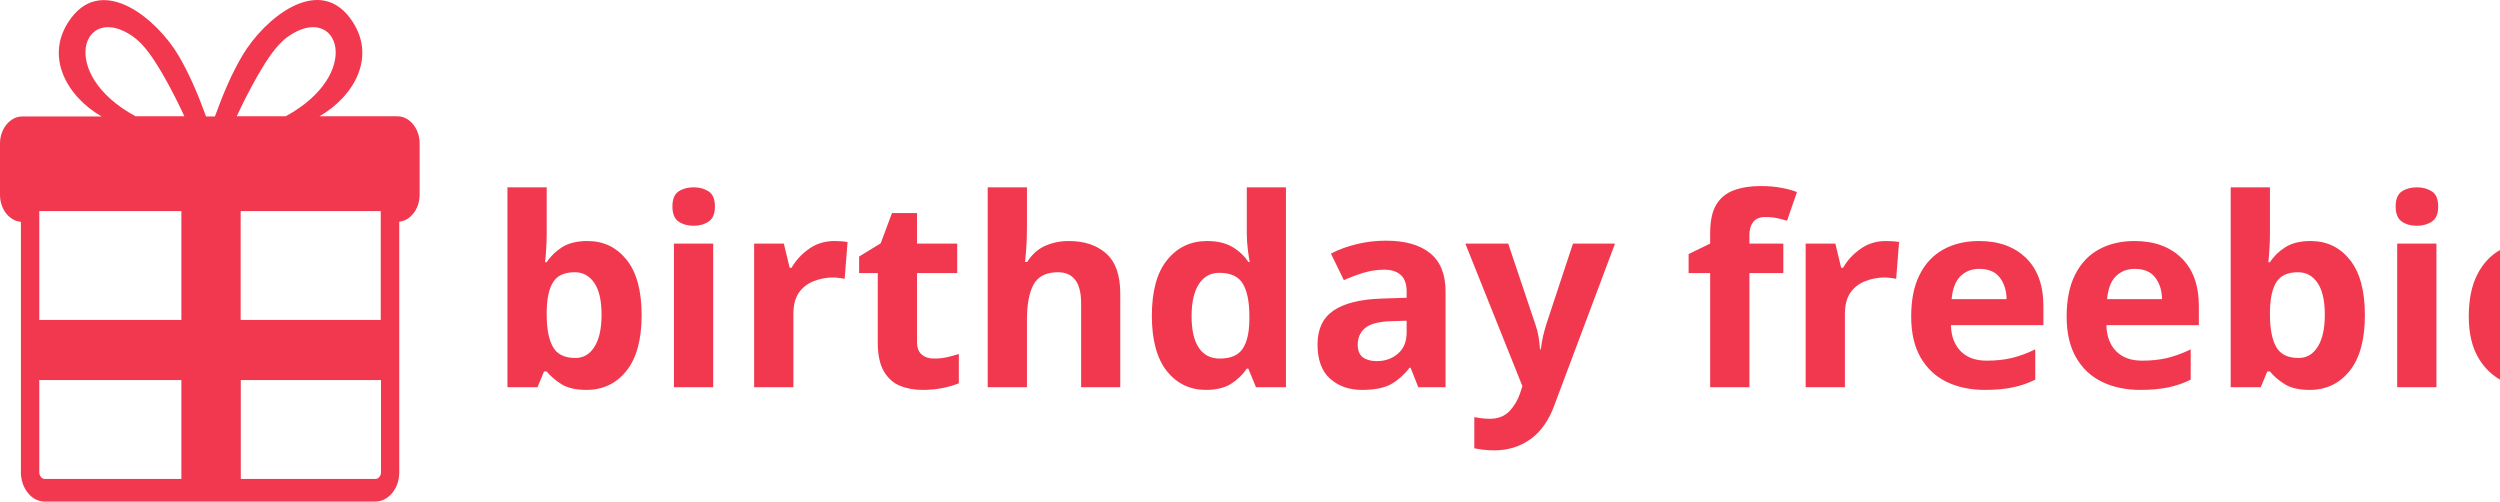
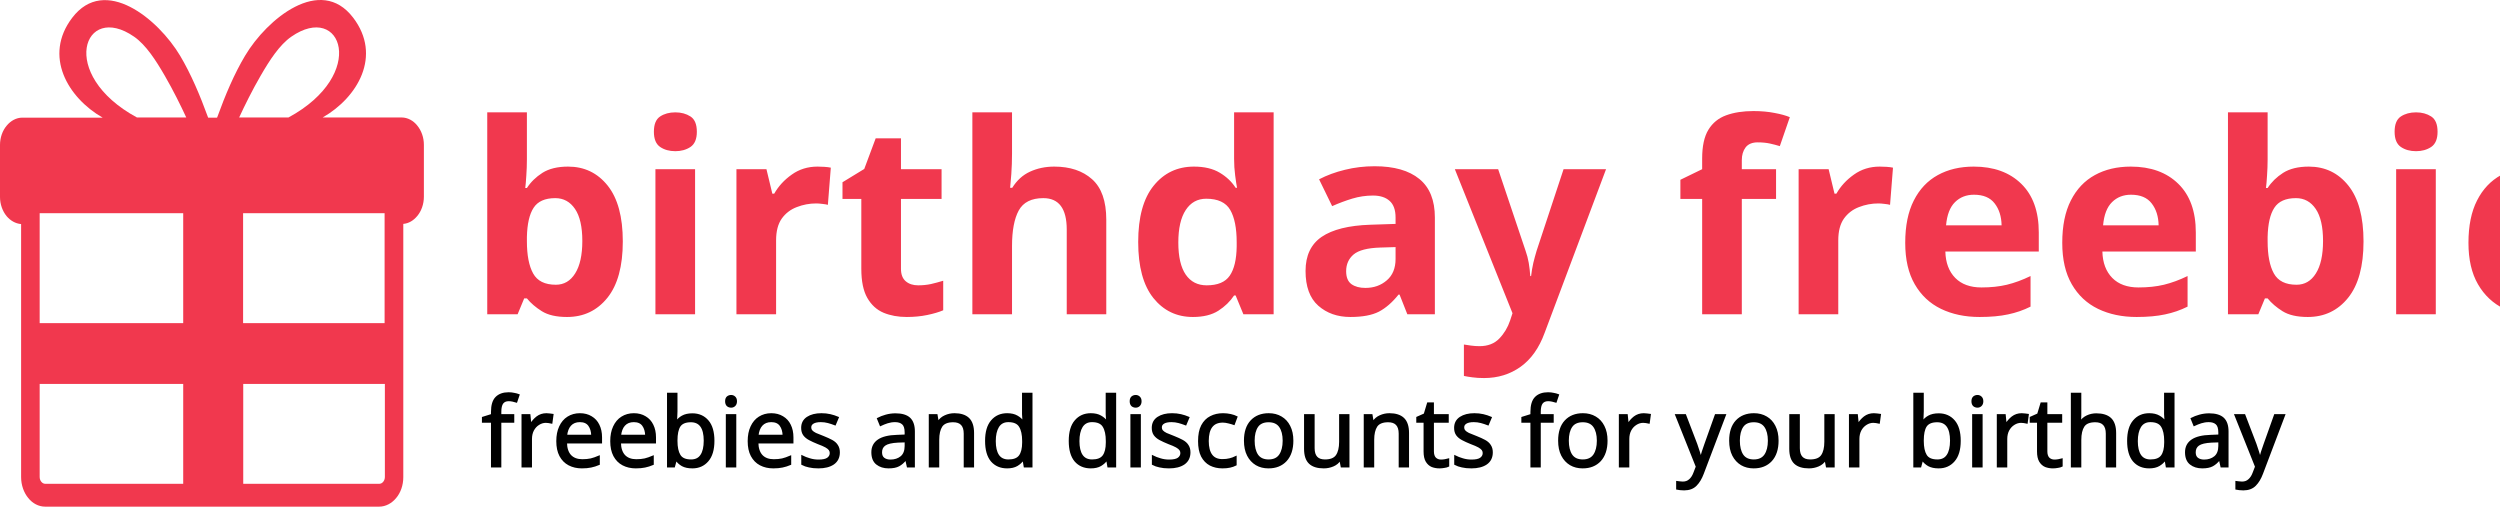
- <svg xmlns="http://www.w3.org/2000/svg" width="1267.396" height="254.273" viewBox="0 0 335.332 67.276" version="1.1" id="svg1" xml:space="preserve">
+ <svg xmlns="http://www.w3.org/2000/svg" width="1254.68" height="254.273" viewBox="0 0 331.967 67.276" version="1.1" id="svg1" xml:space="preserve">
  <defs id="defs1" />
-   <g id="layer1" transform="translate(-38.84184,-27.68649)">
-     <path class="st0" d="m 67.677,43.285 c 1.081,-2.989 2.281,-5.815 3.715,-8.211 2.904,-4.87 9.995,-10.73 14.333,-5.054 3.884,5.077 0.591,10.623 -4.036,13.265 h 10.467 c 0.811,0 1.571,0.414 2.093,1.075 0.541,0.66 0.879,1.567 0.879,2.558 v 6.89 c 0,0.991 -0.339,1.92 -0.879,2.558 -0.49,0.599 -1.131,0.991 -1.855,1.052 v 33.628 c 0,1.075 -0.353,2.065 -0.944,2.765 -0.573,0.7 -1.383,1.153 -2.263,1.153 H 44.852 c -0.879,0 -1.69,-0.431 -2.263,-1.153 -0.573,-0.7 -0.944,-1.69 -0.944,-2.765 V 57.44 C 40.903,57.378 40.225,56.986 39.721,56.387 39.181,55.727 38.842,54.82 38.842,53.83 v -6.89 c 0,-0.991 0.339,-1.92 0.879,-2.558 0.541,-0.66 1.283,-1.075 2.093,-1.075 h 10.655 c -4.608,-2.642 -7.902,-8.189 -4.036,-13.265 4.338,-5.692 11.429,0.185 14.333,5.054 1.434,2.412 2.634,5.239 3.715,8.211 h 1.164 z m 9.473,0 c 10.586,-5.731 7.073,-15.387 0.371,-10.724 -1.571,1.091 -2.886,3.134 -4.068,5.177 -1.113,1.92 -2.112,3.94 -2.854,5.547 z m -20.127,0 C 46.441,37.553 49.95,27.898 56.651,32.56 c 1.571,1.091 2.886,3.134 4.068,5.177 1.113,1.92 2.112,3.94 2.854,5.547 z M 89.93,78.664 H 71.14 v 13.265 h 18.066 c 0.202,0 0.389,-0.101 0.522,-0.269 0.137,-0.168 0.22,-0.392 0.22,-0.638 V 78.664 Z m -26.76,0 H 44.11 v 12.358 c 0,0.246 0.082,0.476 0.22,0.638 0.137,0.168 0.321,0.269 0.522,0.269 H 63.17 Z M 44.11,70.599 H 63.17 V 55.996 H 44.11 Z m 27.012,0 H 89.912 V 55.996 H 71.122 Z" fill="#f1384e" id="path1" style="stroke-width:0.506" />
+   <g id="layer1" transform="translate(-42.2065,-37.89336)">
+     <path class="st0" d="m 71.042,53.491 c 1.081,-2.989 2.281,-5.815 3.715,-8.211 2.904,-4.87 9.995,-10.73 14.333,-5.054 3.884,5.077 0.591,10.623 -4.036,13.265 h 10.467 c 0.811,0 1.571,0.414 2.093,1.075 0.541,0.66 0.879,1.567 0.879,2.558 v 6.89 c 0,0.991 -0.339,1.92 -0.879,2.558 -0.49,0.599 -1.131,0.991 -1.855,1.052 v 33.628 c 0,1.075 -0.353,2.065 -0.944,2.765 -0.573,0.7 -1.383,1.153 -2.263,1.153 H 48.216 c -0.879,0 -1.69,-0.431 -2.263,-1.153 -0.573,-0.7 -0.944,-1.69 -0.944,-2.765 V 67.647 c -0.742,-0.062 -1.42,-0.453 -1.924,-1.052 -0.541,-0.66 -0.879,-1.567 -0.879,-2.558 v -6.89 c 0,-0.991 0.339,-1.92 0.879,-2.558 0.541,-0.66 1.283,-1.075 2.093,-1.075 h 10.655 c -4.608,-2.642 -7.902,-8.189 -4.036,-13.265 4.338,-5.692 11.429,0.185 14.333,5.054 1.434,2.412 2.634,5.239 3.715,8.211 h 1.164 z m 9.473,0 c 10.586,-5.731 7.073,-15.387 0.371,-10.724 -1.571,1.091 -2.886,3.134 -4.068,5.177 -1.113,1.92 -2.112,3.94 -2.854,5.547 z m -20.127,0 C 49.806,47.76 53.315,38.105 60.016,42.767 c 1.571,1.091 2.886,3.134 4.068,5.177 1.113,1.92 2.112,3.94 2.854,5.547 z M 93.295,88.871 H 74.505 v 13.265 h 18.066 c 0.202,0 0.389,-0.101 0.522,-0.269 0.137,-0.168 0.22,-0.392 0.22,-0.638 V 88.871 Z m -26.76,0 H 47.474 v 12.358 c 0,0.246 0.082,0.476 0.22,0.638 0.137,0.168 0.321,0.269 0.522,0.269 H 66.534 Z M 47.474,80.805 H 66.534 V 66.202 H 47.474 Z m 27.012,0 H 93.276 V 66.202 H 74.486 Z" fill="#f1384e" id="path1" style="stroke-width:0.506" />
    <text xml:space="preserve" style="font-size:35.278px;font-family:Symbol;-inkscape-font-specification:Symbol;fill:#f1384e;fill-opacity:1;stroke:none;stroke-width:0.265" x="104.158" y="79.628" id="text1">
      <tspan id="tspan1" style="font-style:normal;font-variant:normal;font-weight:bold;font-stretch:normal;font-size:35.278px;font-family:Raleway;-inkscape-font-specification:'Raleway Bold';fill:#f1384e;fill-opacity:1;stroke:none;stroke-width:0.265" x="104.158" y="79.628">birthday freebie</tspan>
    </text>
    <text xml:space="preserve" style="font-style:normal;font-variant:normal;font-weight:bold;font-stretch:normal;font-size:14.111px;font-family:Raleway;-inkscape-font-specification:'Raleway Bold';fill:#000000;fill-opacity:0;stroke:none;stroke-width:0.265" x="112.837" y="85.666" id="text2">
      <tspan id="tspan2" style="font-size:14.111px;fill:#ffaacc;stroke:none;stroke-width:0.265;stroke-opacity:1" x="112.837" y="85.666">FREEBIES, DISCOUNTS</tspan>
    </text>
  </g>
  <style type="text/css" id="style1">.st0{fill-rule:evenodd;clip-rule:evenodd;}</style>
+   <text xml:space="preserve" style="font-size:12.7px;font-family:Symbol;-inkscape-font-specification:Symbol;fill:#000000;stroke:#000000;stroke-width:0.265" x="63.937" y="61.934" id="text3">
+     <tspan id="tspan3" style="font-style:normal;font-variant:normal;font-weight:normal;font-stretch:normal;font-size:12.7px;font-family:Raleway;-inkscape-font-specification:Raleway;stroke-width:0.265" x="63.937" y="61.934">freebies and discounts for your birthday</tspan>
+   </text>
</svg>
